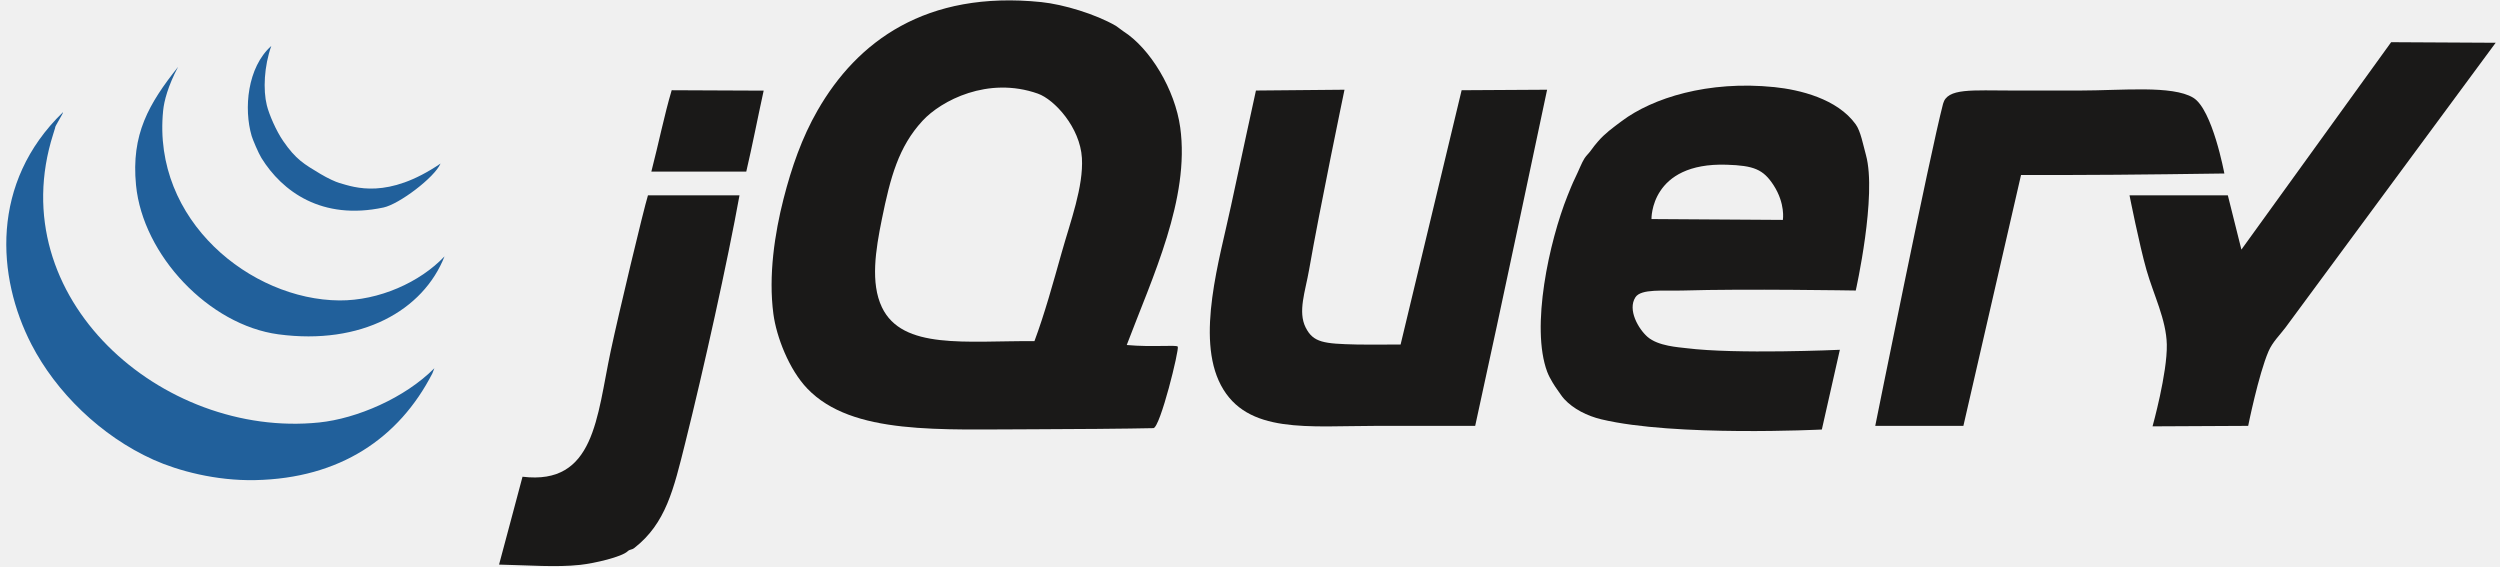
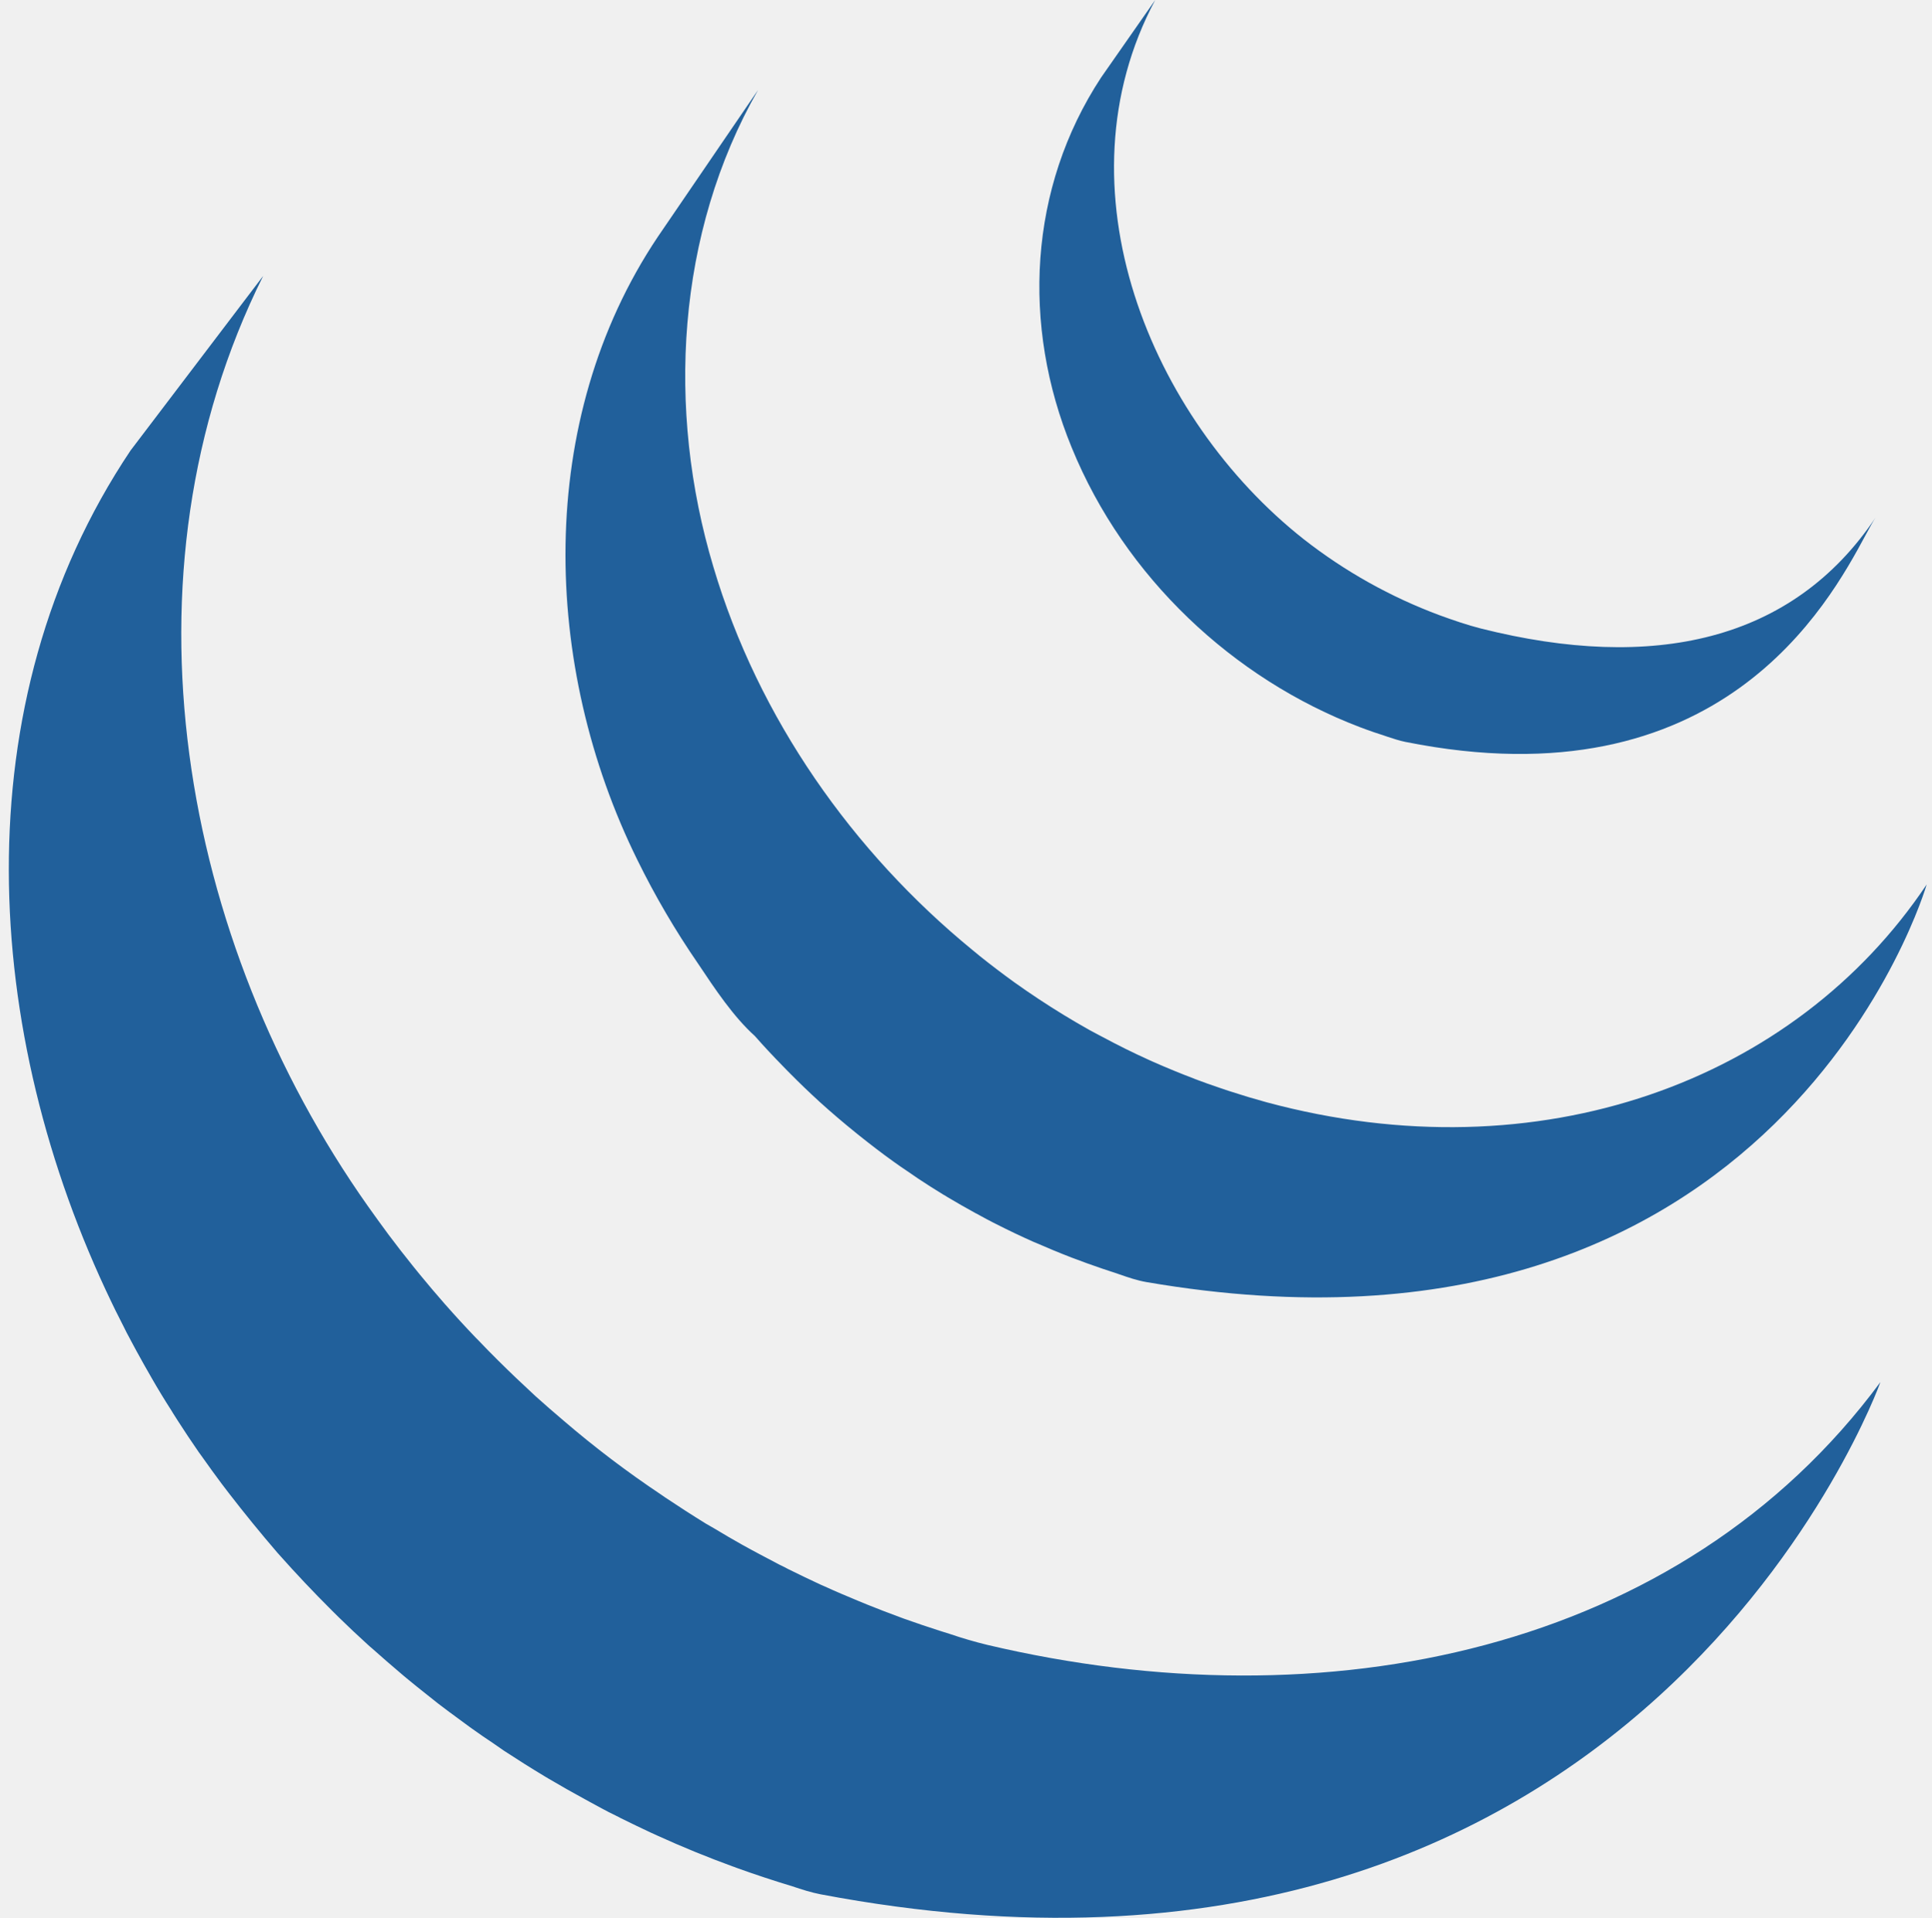
- <svg xmlns="http://www.w3.org/2000/svg" width="636" height="144" viewBox="0 0 636 144" fill="none">
+ <svg xmlns="http://www.w3.org/2000/svg" width="145" height="144" viewBox="0 0 145 144" fill="none">
  <g clip-path="url(#clip0)">
-     <path fill-rule="evenodd" clip-rule="evenodd" d="M608.308 10.733L634.898 10.879C634.898 10.879 585.461 77.869 581.424 83.329C580.113 85.097 578.122 87.003 577.112 89.367C574.558 95.308 571.936 108.341 571.936 108.341L547.607 108.463C547.607 108.463 551.393 94.877 551.236 87.641C551.1 81.32 547.872 75.007 546.062 68.667C544.233 62.249 541.749 49.691 541.749 49.691H566.762L570.212 63.492L608.308 10.733" fill="#1A1918" />
-     <path fill-rule="evenodd" clip-rule="evenodd" d="M557.956 24.861C562.863 27.819 565.875 44.138 565.875 44.138C565.875 44.138 540.198 44.517 526.225 44.517H514.15L499.487 108.341H477.063C477.063 108.341 491.019 38.98 494.313 26.405C495.381 22.334 501.627 23.032 512.175 23.032H529.02C539.897 23.032 552.61 21.643 557.956 24.861" fill="#1A1918" />
-     <path fill-rule="evenodd" clip-rule="evenodd" d="M453.56 55.945C453.56 55.945 454.259 51.849 451.189 47.104C448.566 43.06 446.144 42.119 439.243 41.903C419.76 41.291 420.138 55.729 420.138 55.729L453.56 55.945ZM474.691 39.41C477.546 49.71 472.104 73.91 472.104 73.91C472.104 73.91 443.683 73.436 428.117 73.91C423.276 74.058 417.483 73.384 416.042 75.636C414.015 78.791 416.783 83.649 419.129 85.701C421.829 88.063 427.089 88.333 428.979 88.572C441.614 90.177 468.058 88.987 468.058 88.987L463.477 109.271C463.477 109.271 426.108 111.146 407.417 106.684C403.726 105.805 400.266 104.029 397.929 101.51C397.291 100.821 396.737 99.881 396.134 99.069C395.652 98.421 394.247 96.293 393.616 94.609C389.347 83.233 394.116 61.44 398.792 49.761C399.334 48.407 400.015 46.691 400.733 45.232C401.629 43.413 402.388 41.36 403.104 40.273C403.586 39.523 404.183 39.04 404.683 38.333C405.26 37.496 405.932 36.685 406.554 35.961C408.279 33.96 410.237 32.545 412.592 30.787C420.379 24.955 434.472 20.428 451.404 22.161C457.778 22.817 467.405 25.093 472.104 31.649C473.362 33.399 473.984 36.875 474.691 39.411V39.41Z" fill="#1A1918" />
-     <path fill-rule="evenodd" clip-rule="evenodd" d="M371.839 22.953L393.583 22.825C393.583 22.825 381.464 80.31 375.288 108.341H350.275C332.794 108.341 317.225 110.506 310.601 97.991C304.176 85.839 310.308 65.855 313.188 52.278C315.224 42.67 319.512 23.031 319.512 23.031L342.041 22.825C342.041 22.825 335.675 53.4 333.026 68.667C332.077 74.135 330.121 79.284 332.164 83.328C334.104 87.176 336.822 87.451 345.101 87.641C347.724 87.703 356.314 87.641 356.314 87.641L371.839 22.953" fill="#1A1918" />
-     <path fill-rule="evenodd" clip-rule="evenodd" d="M270.064 64.353C272.341 56.264 275.662 47.493 275.239 40.203C274.783 32.407 268.246 25.309 264.027 23.817C251.323 19.332 239.429 25.602 234.702 30.717C228.587 37.341 226.517 45.078 224.352 55.73C222.74 63.638 221.419 71.986 224.352 78.153C229.543 89.056 245.733 86.675 263.165 86.78C265.752 79.846 267.891 72.057 270.064 64.353ZM300.252 32.442C302.735 50.502 293.206 70.436 286.642 87.77C293.335 88.375 299.201 87.677 299.623 88.176C300.062 88.823 295.136 108.868 293.419 108.92C288.108 109.058 270.505 109.204 263.165 109.204C239.212 109.204 216.805 110.764 205.378 98.855C200.738 94.016 197.529 85.717 196.752 79.879C195.459 70.133 197.08 59.402 199.34 50.555C201.385 42.567 204.005 35.029 207.965 28.128C218.031 10.56 235.539 -2.48 264.889 0.53C270.582 1.116 278.758 3.609 283.865 6.567C284.217 6.774 285.452 7.757 285.735 7.93C292.636 12.321 298.924 22.799 300.252 32.442V32.442Z" fill="#1A1918" />
-     <path fill-rule="evenodd" clip-rule="evenodd" d="M194.277 23.057C192.828 29.655 191.379 37.135 189.852 43.654H165.703C167.573 36.427 169.006 29.242 170.878 22.954C178.606 22.954 185.791 23.057 194.278 23.057" fill="#1A1918" />
-     <path fill-rule="evenodd" clip-rule="evenodd" d="M164.84 49.692H188.128C185.083 66.545 179.054 93.73 174.328 112.654C171.37 124.497 169.395 133.138 161.39 139.391C160.674 139.952 160.26 139.685 159.665 140.253C158.19 141.66 151.367 143.291 147.591 143.703C141.45 144.369 134.507 143.79 126.959 143.635C128.934 136.416 131.169 127.748 132.929 121.278C151.326 123.505 151.792 106.116 155.353 89.367C157.414 79.689 163.659 53.573 164.84 49.692" fill="#1A1918" />
-     <path fill-rule="evenodd" clip-rule="evenodd" d="M110.502 93.679L110.003 94.973C101.5 111.533 86.431 121.692 64.937 122.141C54.89 122.348 45.316 119.769 39.062 116.966C25.566 110.902 14.213 99.657 8.014 87.641C-0.879 70.417 -2.483 46.457 16.008 28.562C16.294 28.562 13.765 32.442 14.051 32.442L13.542 34.098C0.217 75.816 41.27 111.568 81.178 107.479C90.769 106.495 102.999 101.243 110.502 93.679Z" fill="#21609B" />
-     <path fill-rule="evenodd" clip-rule="evenodd" d="M86.352 76.429C96.393 76.498 106.88 71.805 113.09 65.217C107.657 79.009 91.925 87.874 70.829 85.054C53.164 82.691 36.337 64.915 34.604 47.104C33.337 34.142 37.854 26.405 45.299 17.02C42.712 21.929 41.745 25.714 41.504 28.128C38.676 56.169 63.903 76.281 86.352 76.429" fill="#21609B" />
-     <path fill-rule="evenodd" clip-rule="evenodd" d="M112.081 41.601C110.521 45.181 101.534 51.942 97.566 52.787C81.851 56.135 71.787 48.683 66.515 40.203C65.732 38.937 64.283 35.479 64.024 34.599C61.979 27.647 62.919 17.132 69.018 11.69C67.18 16.865 66.912 22.876 67.879 26.784C68.465 29.146 70.25 33.271 72.037 35.866C75.287 40.592 77.349 41.74 81.523 44.25C83.404 45.38 85.421 46.286 86.293 46.534C90.251 47.7 98.61 50.77 112.082 41.601" fill="#21609B" />
+     <path d="M80.466 33.606C76.698 24.438 77.226 14.124 82.668 5.826L86.736 0C79.212 14.1 86.376 31.416 97.896 40.494C100.979 42.907 104.415 44.829 108.084 46.194C109.068 46.554 110.184 46.938 111.204 47.196C124.08 50.436 134.574 48.198 140.82 38.862C140.628 39.15 140.382 39.606 140.07 40.182C137.286 45.342 129.138 60.444 105.51 55.704C105.06 55.614 104.628 55.464 104.196 55.326L103.812 55.194L103.536 55.104C103.409 55.06 103.281 55.018 103.152 54.978C102.802 54.858 102.454 54.731 102.108 54.6C92.598 50.976 84.444 43.344 80.466 33.606V33.606Z" fill="#21609B" />
+     <path d="M49.38 17.796C40.158 31.566 40.662 50.004 47.856 64.572C49.186 67.283 50.715 69.892 52.428 72.378C53.682 74.256 55.062 76.338 56.676 77.79C57.342 78.552 58.038 79.29 58.746 80.016L59.154 80.436L59.292 80.574C60.008 81.298 60.743 82.004 61.494 82.692L61.5 82.698L61.512 82.71C62.419 83.531 63.35 84.325 64.302 85.092L64.542 85.284C65.382 85.956 66.24 86.616 67.122 87.246L67.158 87.27L67.2 87.3C67.482 87.504 67.77 87.702 68.058 87.894L68.376 88.11C68.565 88.235 68.751 88.363 68.934 88.494C69.564 88.914 70.2 89.316 70.848 89.712L71.028 89.814L71.118 89.874C71.813 90.288 72.515 90.691 73.224 91.08L73.41 91.176L73.65 91.308C73.962 91.476 74.274 91.65 74.598 91.812L74.778 91.902C75.706 92.375 76.647 92.823 77.598 93.246L77.79 93.324C78.683 93.717 79.586 94.09 80.496 94.44L80.676 94.506C81.294 94.746 81.912 94.962 82.536 95.178L82.848 95.286L83.376 95.46C83.61 95.532 83.844 95.616 84.072 95.694C84.726 95.922 85.38 96.144 86.064 96.264C133.668 104.448 144.66 66.408 144.66 66.408C134.754 81.216 115.566 88.284 95.094 82.764C94.188 82.516 93.287 82.246 92.394 81.954C92.154 81.882 91.914 81.798 91.674 81.714L91.584 81.684C90.952 81.472 90.324 81.248 89.7 81.012L89.682 81C88.647 80.608 87.623 80.188 86.61 79.74L86.274 79.59C85.095 79.057 83.934 78.482 82.794 77.868L82.542 77.736L81.822 77.352C81.165 76.985 80.515 76.605 79.872 76.212C78.603 75.437 77.362 74.617 76.152 73.752C75.278 73.121 74.42 72.469 73.578 71.796L73.368 71.622C73.246 71.523 73.124 71.423 73.002 71.322C64.038 63.978 56.934 53.94 53.562 42.564C50.022 30.756 50.784 17.508 56.916 6.756L49.38 17.796Z" fill="#21609B" />
+     <path d="M9.804 33.822C-2.94 52.842 -1.356 77.592 8.382 97.8C8.562 98.19 8.76 98.574 8.952 98.952L9.096 99.24L9.276 99.594C9.427 99.909 9.587 100.219 9.756 100.524L9.834 100.674L10.254 101.454L10.344 101.616C10.644 102.168 10.956 102.72 11.274 103.272L11.376 103.452C11.857 104.291 12.359 105.117 12.882 105.93L12.99 106.11L13.344 106.668C13.848 107.448 14.364 108.234 14.904 109.008V109.014C14.917 109.033 14.931 109.051 14.946 109.068L15.09 109.266L15.21 109.434C15.678 110.094 16.152 110.754 16.638 111.402L17.178 112.11C18.354 113.634 19.571 115.127 20.826 116.586L20.862 116.628L20.892 116.658L20.934 116.706C22.207 118.14 23.524 119.535 24.882 120.888L25.062 121.068L25.488 121.488C26.168 122.153 26.86 122.805 27.564 123.444L27.762 123.624L27.918 123.756C28.669 124.426 29.429 125.086 30.198 125.736L30.534 126.018C31.044 126.438 31.56 126.858 32.082 127.266L32.904 127.92C33.48 128.358 34.056 128.79 34.638 129.21L34.734 129.282L35.274 129.678L35.442 129.798C35.97 130.182 36.504 130.542 37.044 130.902L37.128 130.962C37.37 131.125 37.61 131.291 37.848 131.46C38.85 132.117 39.864 132.756 40.89 133.374L41.214 133.566C42.123 134.103 43.041 134.623 43.968 135.126L44.286 135.3L44.64 135.492C44.994 135.684 45.342 135.876 45.702 136.062L45.852 136.134L46.032 136.224L46.236 136.326C46.356 136.386 46.482 136.446 46.608 136.518C47.352 136.884 48.096 137.244 48.852 137.598L49.134 137.724L49.326 137.814C51.201 138.668 53.109 139.448 55.044 140.154L55.104 140.172L55.356 140.268C56.724 140.76 58.105 141.216 59.496 141.636C60.192 141.87 60.894 142.098 61.614 142.236C123.276 153.912 141.186 103.776 141.186 103.776C126.144 124.116 99.444 129.486 74.142 123.51C73.19 123.279 72.249 123.005 71.322 122.688L70.614 122.466C69.702 122.178 68.796 121.866 67.896 121.548L67.524 121.41C66.714 121.11 65.922 120.81 65.124 120.486L64.452 120.21C63.582 119.85 62.718 119.484 61.866 119.094L61.59 118.974C60.777 118.596 59.969 118.208 59.166 117.81L58.92 117.678C58.792 117.617 58.664 117.555 58.536 117.492L57.252 116.814L56.844 116.598C56.711 116.525 56.577 116.453 56.442 116.382L55.722 115.986C55.038 115.608 54.366 115.206 53.694 114.804L53.436 114.654L53.016 114.414C51.972 113.77 50.94 113.105 49.92 112.422L49.662 112.242C47.102 110.535 44.647 108.673 42.312 106.668C41.599 106.065 40.895 105.451 40.2 104.826L40.104 104.736C39.192 103.897 38.296 103.041 37.416 102.168C36.908 101.666 36.408 101.156 35.916 100.638L35.712 100.434C34.935 99.622 34.175 98.794 33.432 97.95L33.396 97.914L33.384 97.896C32.748 97.176 32.124 96.432 31.512 95.688L31.02 95.082C30.392 94.303 29.778 93.513 29.178 92.712C28.65 91.992 28.128 91.284 27.618 90.558C13.578 70.674 8.532 43.242 19.758 20.718L9.804 33.822Z" fill="#21609B" />
  </g>
  <defs>
    <clipPath id="clip0">
-       <rect width="635.59" height="144" fill="white" transform="translate(0.379883)" />
+       <rect width="144" height="144" fill="white" transform="translate(0.660156)" />
    </clipPath>
  </defs>
</svg>
